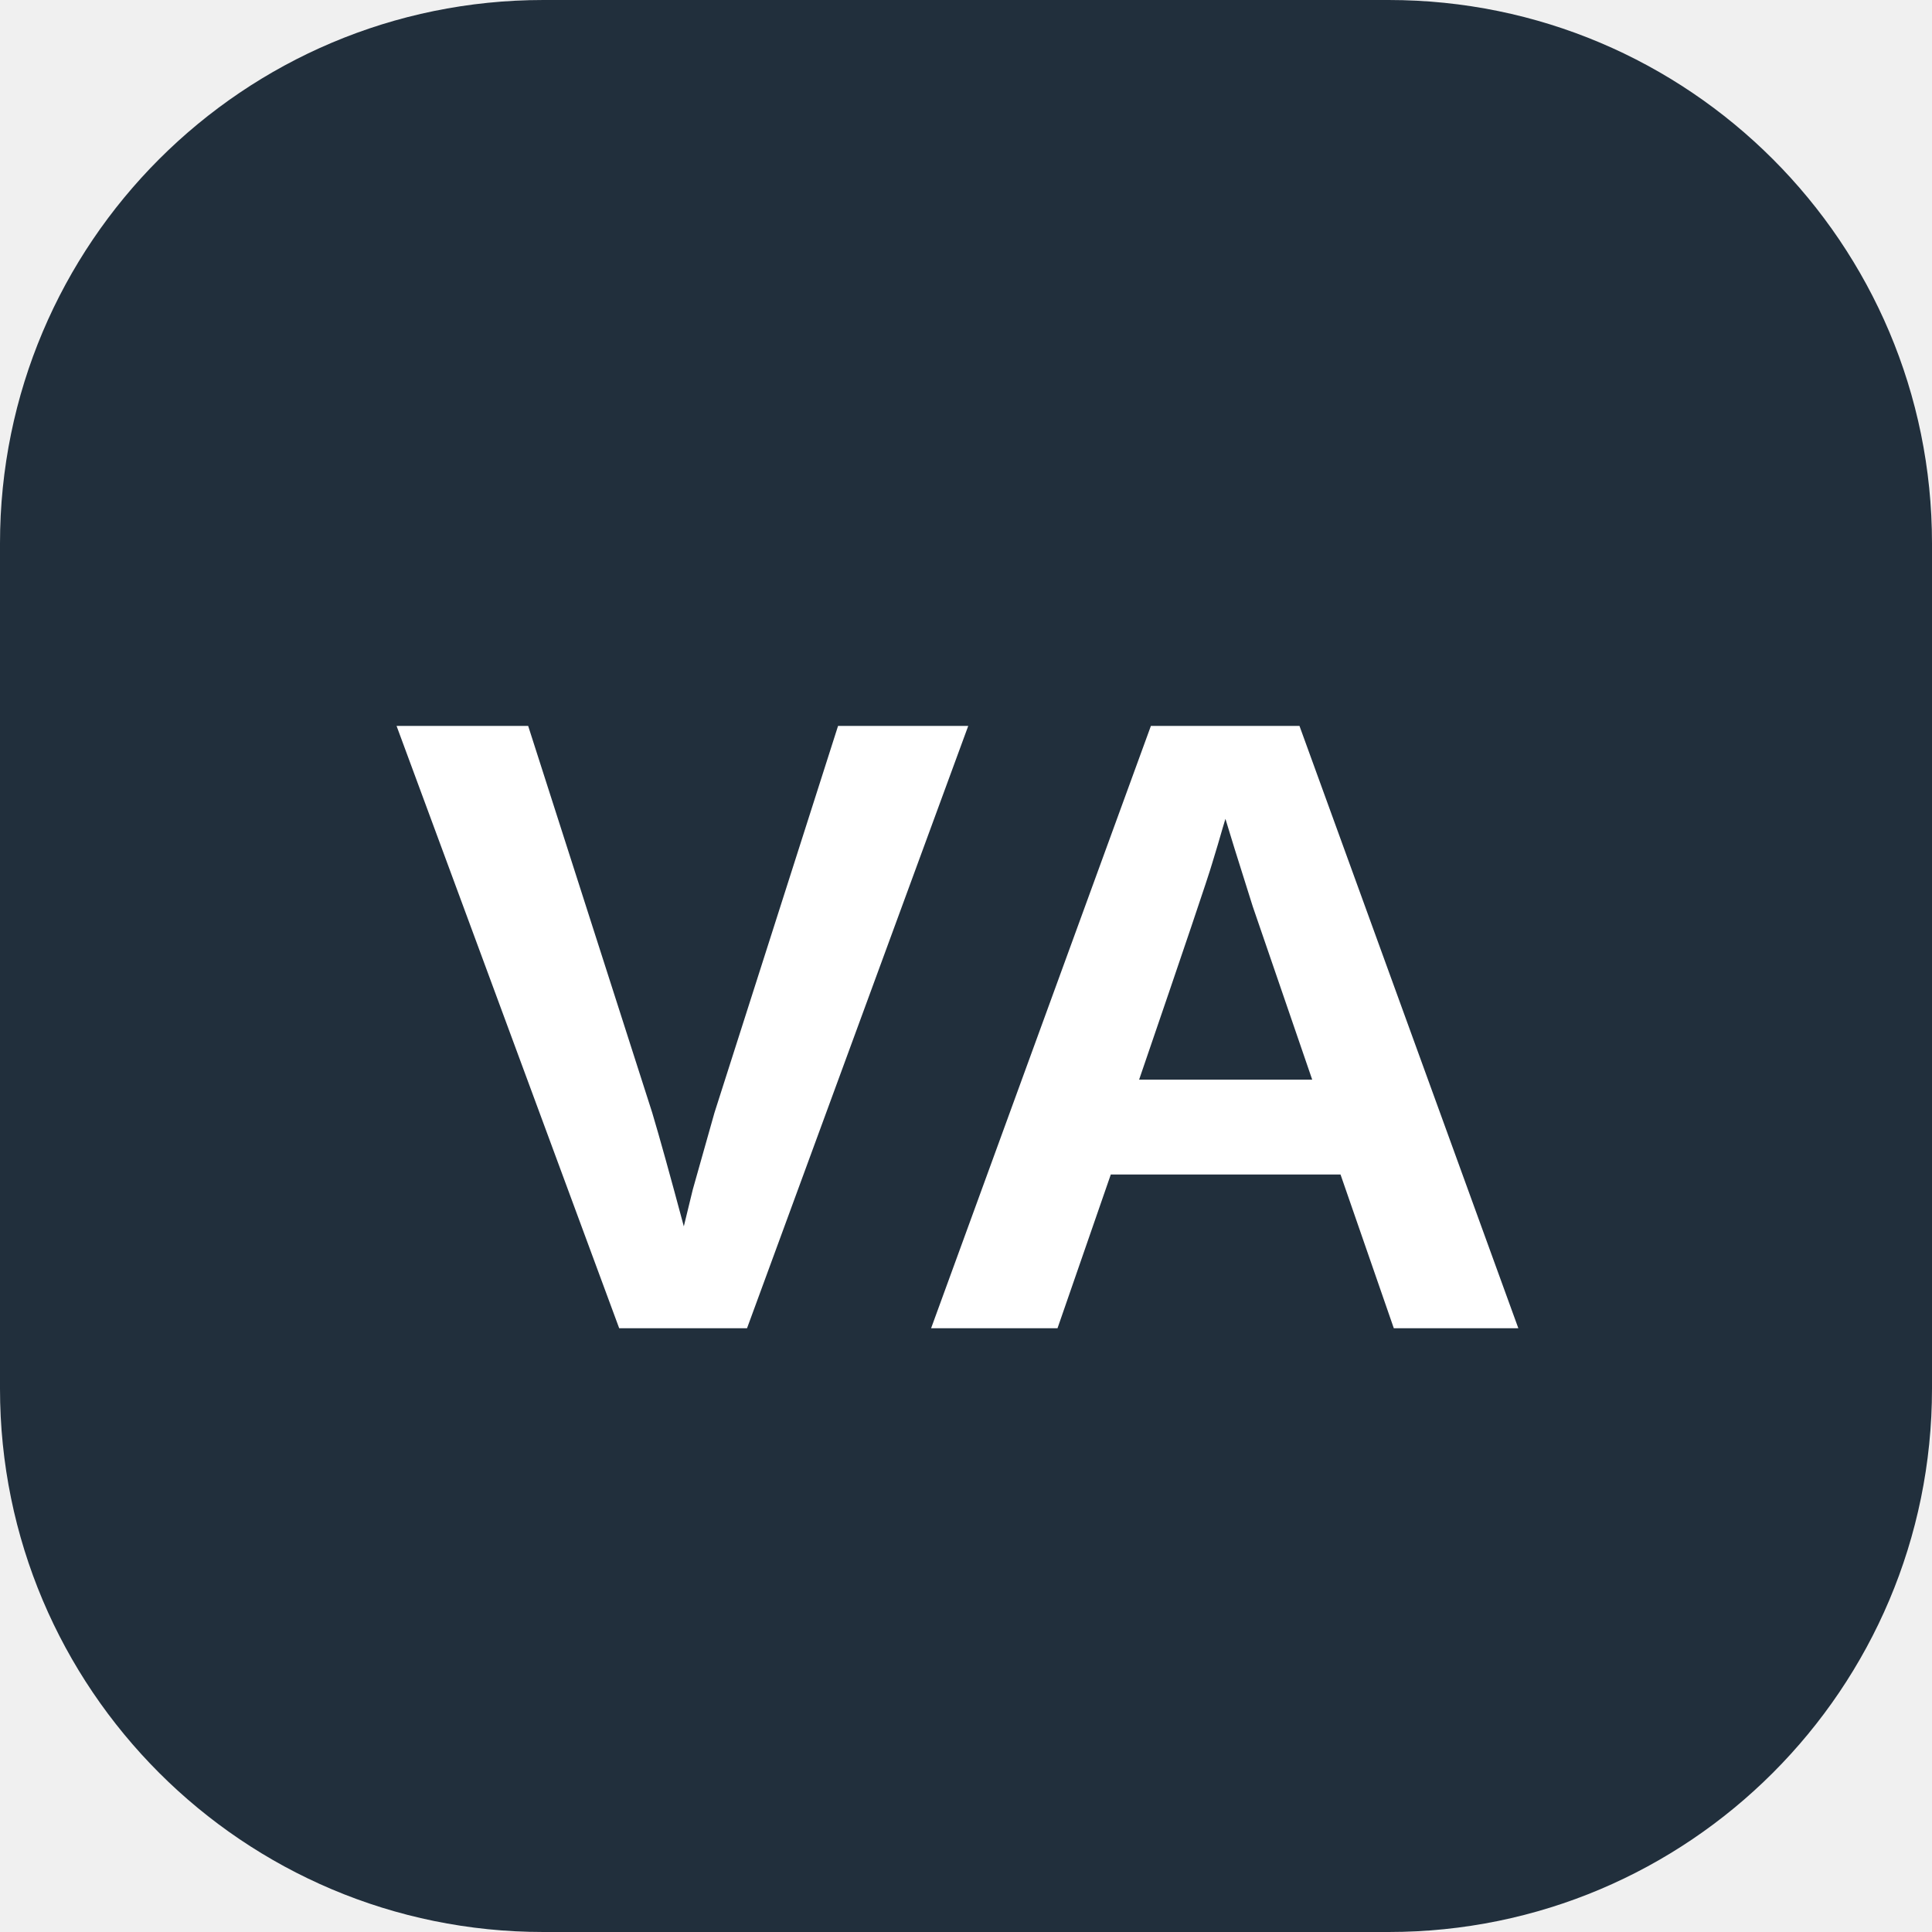
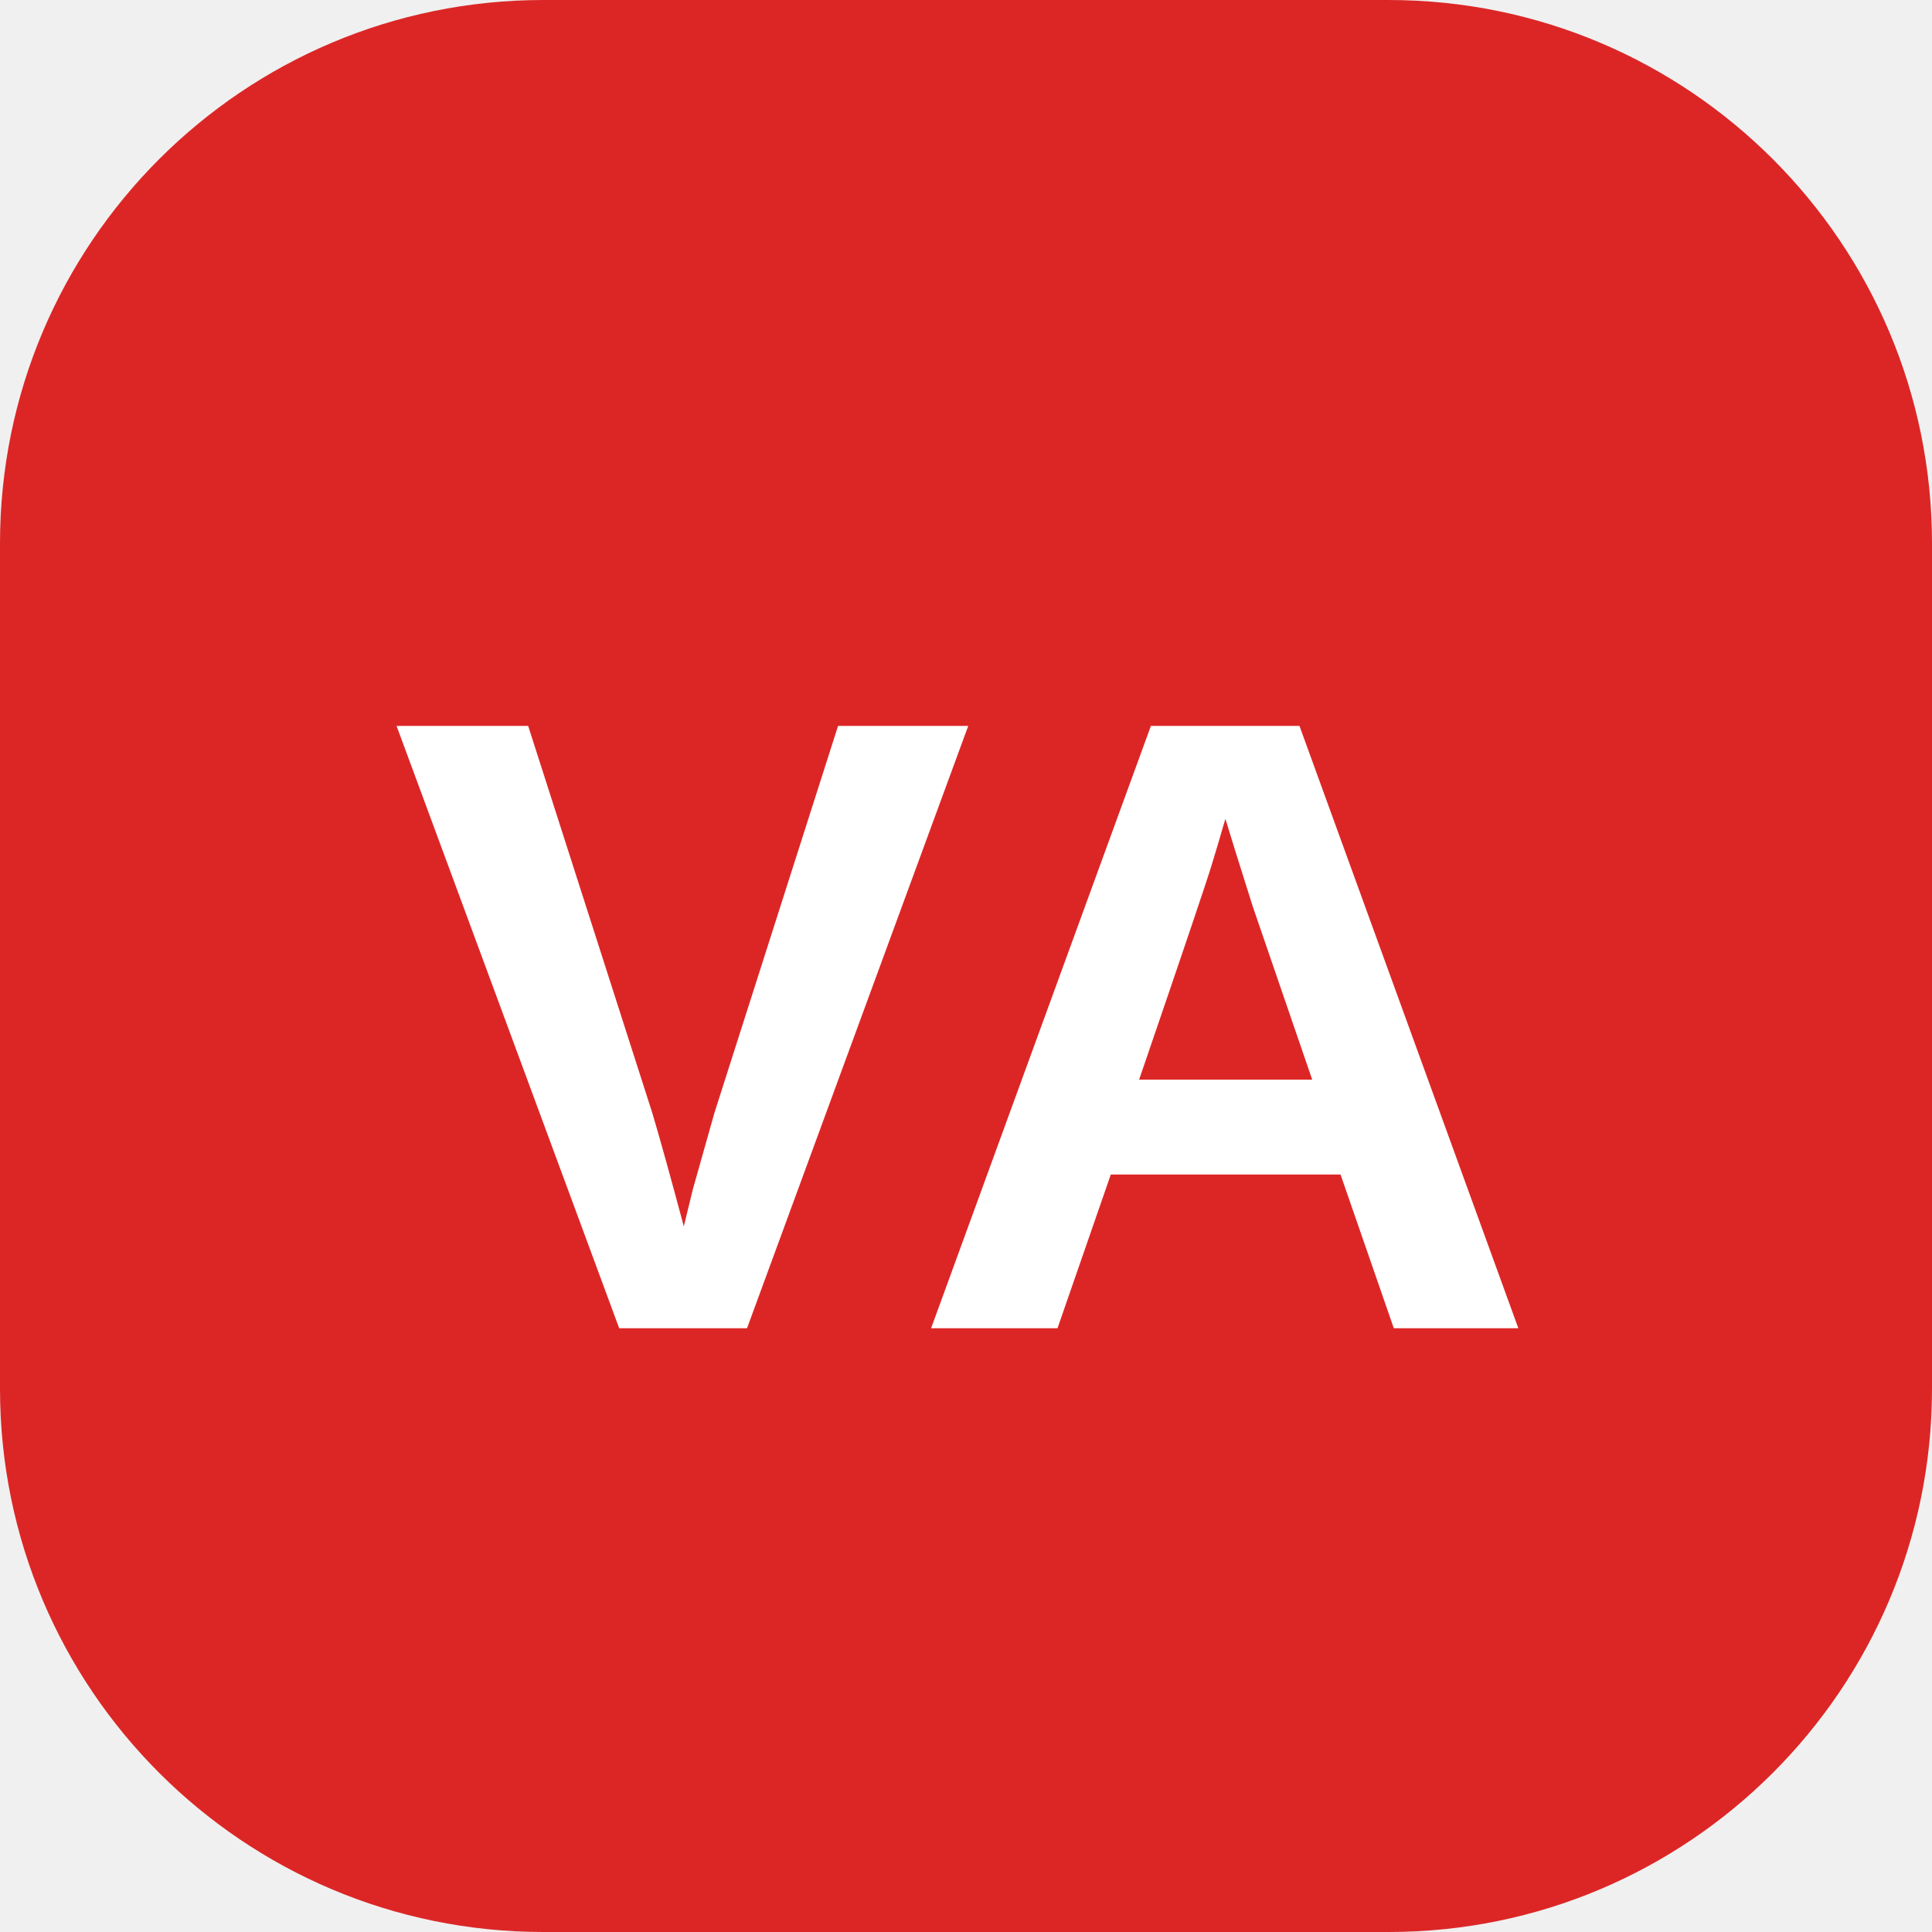
<svg xmlns="http://www.w3.org/2000/svg" viewBox="0 0 64 64">
-   <rect width="64" height="64" rx="18" fill="#212f3c" />
+   <rect width="64" height="64" rx="18" fill="#DC2626" />
  <text x="32" y="44" font-family="Arial,sans-serif" font-size="29" font-weight="700" fill="#FFFFFF" text-anchor="middle">VA</text>
</svg>
